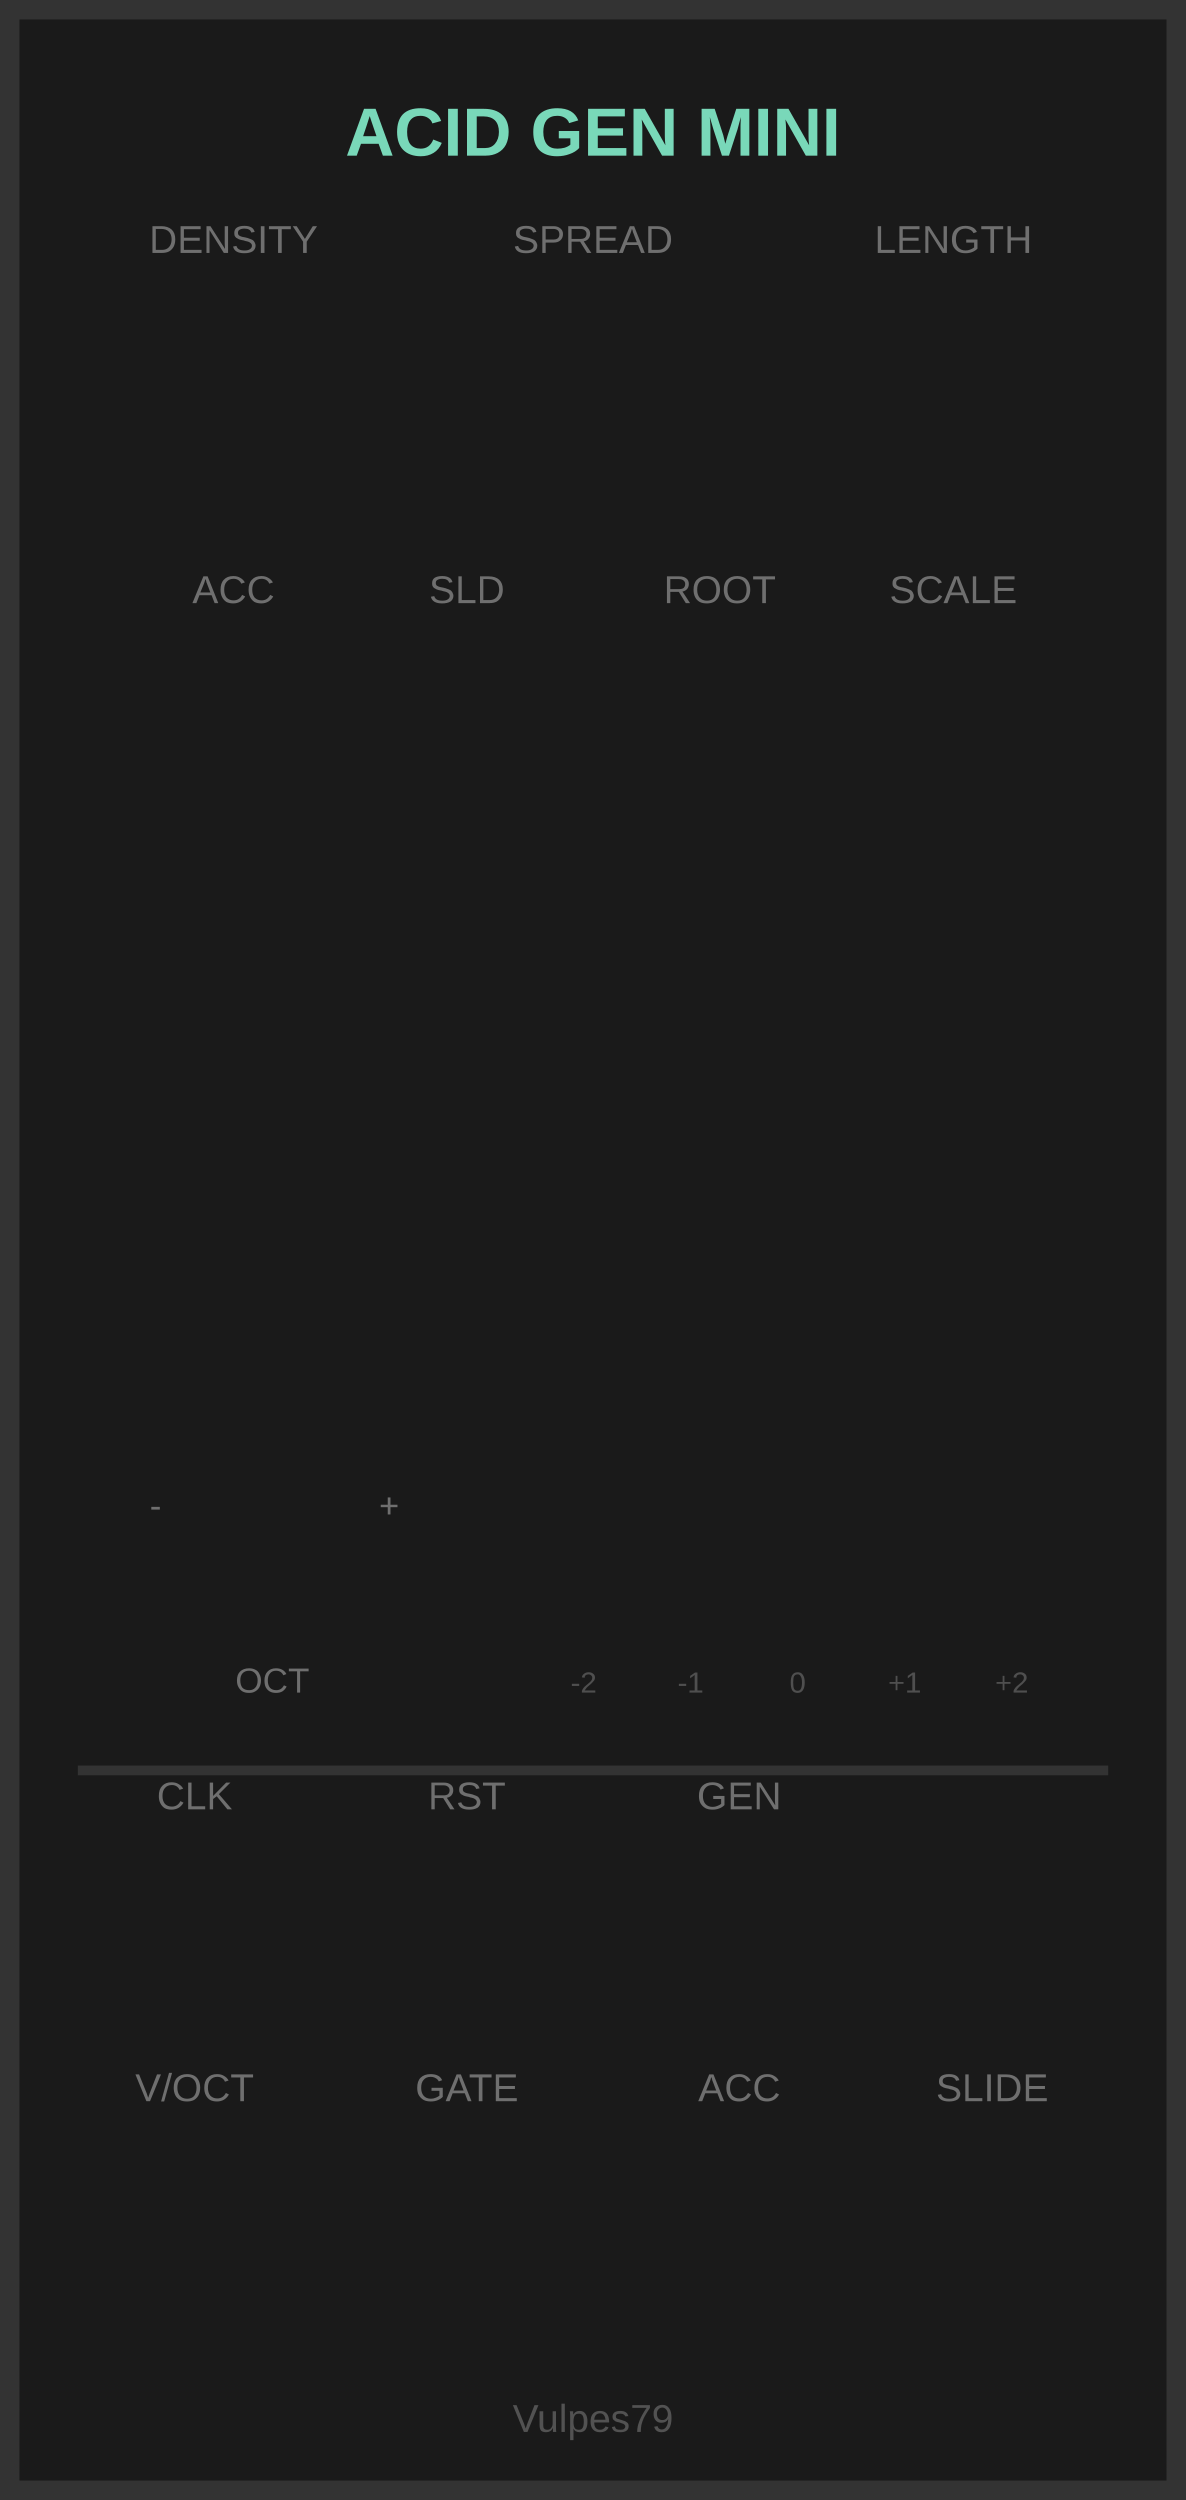
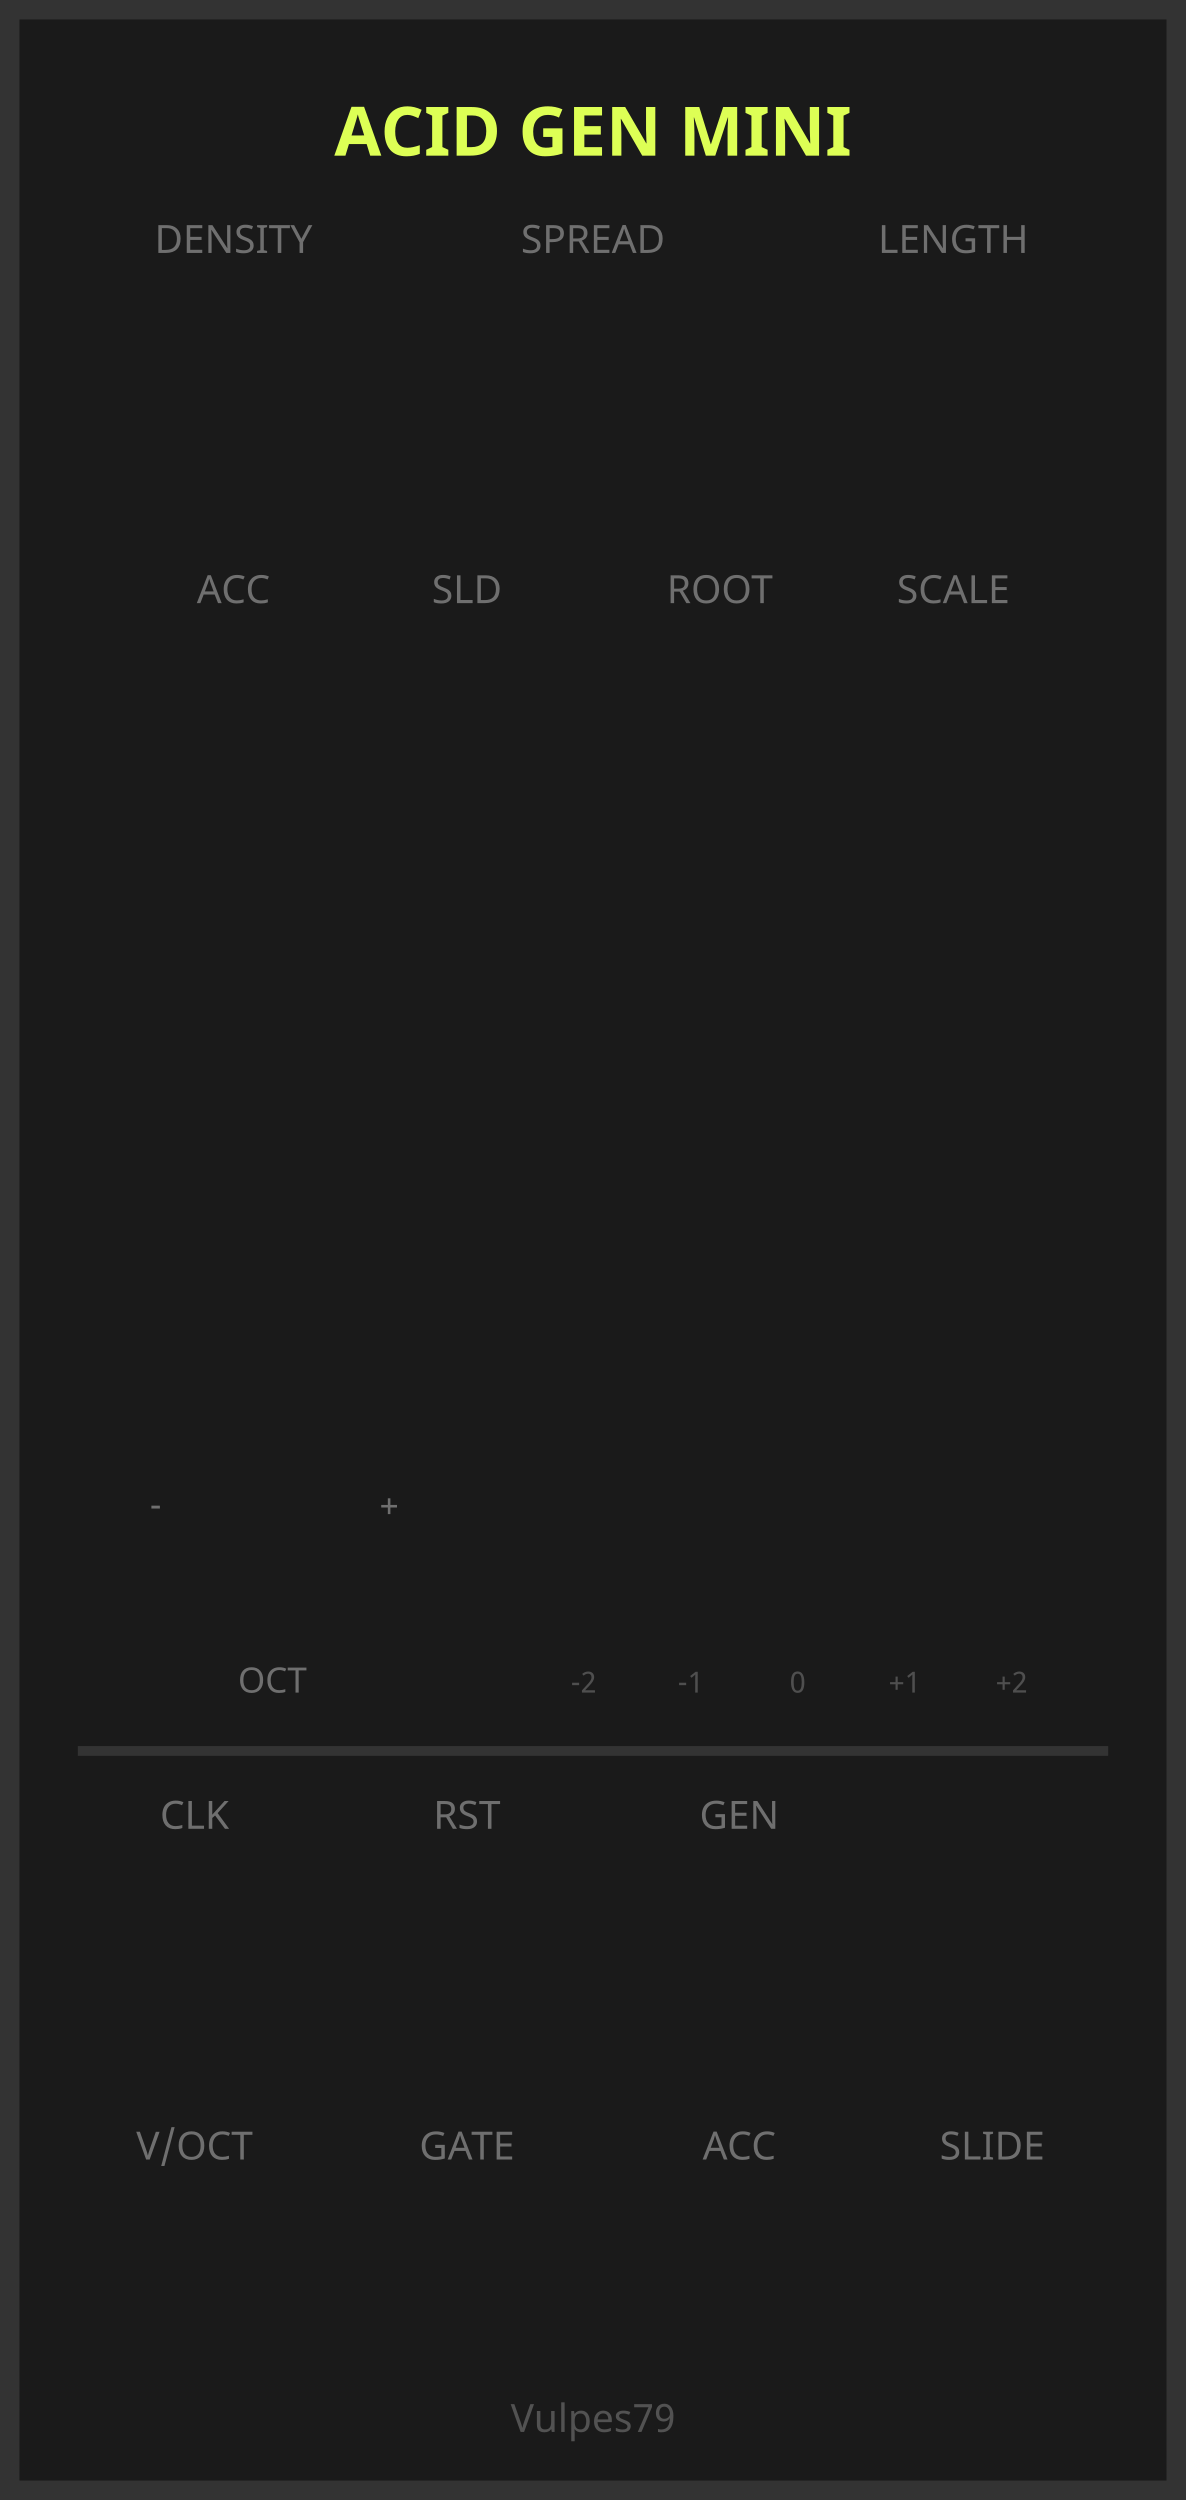
- <svg xmlns="http://www.w3.org/2000/svg" version="1.1" width="60.96mm" height="128.5mm" viewBox="0 0 60.96 128.5">
-   <rect x="0" y="0" width="60.96" height="128.5" fill="#1a1a1a" />
-   <rect x="0.5" y="0.5" width="59.96" height="127.5" fill="none" stroke="#333333" stroke-width="1" />
-   <text x="30.48" y="8" text-anchor="middle" font-family="Arial, sans-serif" font-size="3.5" fill="#79d8b9" font-weight="bold">ACID GEN MINI</text>
-   <text x="12" y="13" text-anchor="middle" font-family="Arial, sans-serif" font-size="2" fill="#6f6f6f">DENSITY</text>
-   <text x="30.48" y="13" text-anchor="middle" font-family="Arial, sans-serif" font-size="2" fill="#6f6f6f">SPREAD</text>
-   <text x="49" y="13" text-anchor="middle" font-family="Arial, sans-serif" font-size="2" fill="#6f6f6f">LENGTH</text>
-   <text x="12" y="31" text-anchor="middle" font-family="Arial, sans-serif" font-size="2" fill="#6f6f6f">ACC</text>
-   <text x="24" y="31" text-anchor="middle" font-family="Arial, sans-serif" font-size="2" fill="#6f6f6f">SLD</text>
-   <text x="37" y="31" text-anchor="middle" font-family="Arial, sans-serif" font-size="2" fill="#6f6f6f">ROOT</text>
-   <text x="49" y="31" text-anchor="middle" font-family="Arial, sans-serif" font-size="2" fill="#6f6f6f">SCALE</text>
-   <text x="8" y="78" text-anchor="middle" font-family="Arial, sans-serif" font-size="1.8" fill="#6f6f6f">-</text>
-   <text x="20" y="78" text-anchor="middle" font-family="Arial, sans-serif" font-size="1.8" fill="#6f6f6f">+</text>
-   <text x="14" y="87" text-anchor="middle" font-family="Arial, sans-serif" font-size="1.8" fill="#6f6f6f">OCT</text>
-   <text x="30" y="87" text-anchor="middle" font-family="Arial, sans-serif" font-size="1.5" fill="#4f4f4f">-2</text>
-   <text x="35.5" y="87" text-anchor="middle" font-family="Arial, sans-serif" font-size="1.5" fill="#4f4f4f">-1</text>
-   <text x="41" y="87" text-anchor="middle" font-family="Arial, sans-serif" font-size="1.5" fill="#4f4f4f">0</text>
-   <text x="46.5" y="87" text-anchor="middle" font-family="Arial, sans-serif" font-size="1.5" fill="#4f4f4f">+1</text>
-   <text x="52" y="87" text-anchor="middle" font-family="Arial, sans-serif" font-size="1.5" fill="#4f4f4f">+2</text>
-   <line x1="4" y1="91" x2="56.96" y2="91" stroke="#333333" stroke-width="0.5" />
-   <text x="10" y="93" text-anchor="middle" font-family="Arial, sans-serif" font-size="2" fill="#6f6f6f">CLK</text>
-   <text x="24" y="93" text-anchor="middle" font-family="Arial, sans-serif" font-size="2" fill="#6f6f6f">RST</text>
-   <text x="38" y="93" text-anchor="middle" font-family="Arial, sans-serif" font-size="2" fill="#6f6f6f">GEN</text>
-   <text x="10" y="108" text-anchor="middle" font-family="Arial, sans-serif" font-size="2" fill="#6f6f6f">V/OCT</text>
-   <text x="24" y="108" text-anchor="middle" font-family="Arial, sans-serif" font-size="2" fill="#6f6f6f">GATE</text>
-   <text x="38" y="108" text-anchor="middle" font-family="Arial, sans-serif" font-size="2" fill="#6f6f6f">ACC</text>
-   <text x="51" y="108" text-anchor="middle" font-family="Arial, sans-serif" font-size="2" fill="#6f6f6f">SLIDE</text>
-   <text x="30.48" y="125" text-anchor="middle" font-family="Arial, sans-serif" font-size="2" fill="#525252">Vulpes79</text>
+ <svg xmlns="http://www.w3.org/2000/svg" version="1.1" width="60.96mm" height="128.5mm" viewBox="0 0 60.96 128.5" id="svg25">
+   <defs id="defs25" />
+   <rect x="0" y="0" width="60.96" height="128.5" fill="#1a1a1a" id="rect1" />
+   <rect x="0.5" y="0.5" width="59.96" height="127.5" fill="none" stroke="#333333" stroke-width="1" id="rect2" />
+   <path d="M 19.028,8 18.847,7.405 H 17.936 L 17.755,8 h -0.571 l 0.882,-2.509 h 0.648 L 19.599,8 Z M 18.72,6.961 q -0.251,-0.808 -0.284,-0.914 -0.031,-0.106 -0.044,-0.167 -0.056,0.219 -0.323,1.082 z m 2.22,-1.054 q -0.299,0 -0.463,0.226 -0.164,0.224 -0.164,0.625 0,0.836 0.627,0.836 0.263,0 0.637,-0.132 v 0.444 q -0.308,0.128 -0.687,0.128 -0.545,0 -0.834,-0.33 -0.289,-0.332 -0.289,-0.95 0,-0.39 0.142,-0.682 0.142,-0.294 0.407,-0.449 0.267,-0.157 0.624,-0.157 0.364,0 0.731,0.176 l -0.171,0.431 Q 21.361,6.006 21.219,5.956 21.077,5.906 20.94,5.906 Z M 23.044,8 H 21.908 V 7.699 L 22.212,7.559 V 5.942 L 21.908,5.802 V 5.501 h 1.136 v 0.301 l -0.304,0.14 V 7.559 l 0.304,0.14 z m 2.5,-1.273 q 0,0.617 -0.352,0.945 Q 24.842,8 24.179,8 H 23.471 V 5.501 h 0.784 q 0.612,0 0.95,0.323 0.338,0.323 0.338,0.902 z m -0.55,0.014 q 0,-0.805 -0.711,-0.805 H 24.001 V 7.562 h 0.227 q 0.766,0 0.766,-0.822 z m 2.926,-0.144 h 0.991 V 7.892 q -0.241,0.079 -0.455,0.109 -0.212,0.032 -0.434,0.032 -0.566,0 -0.865,-0.332 -0.297,-0.333 -0.297,-0.955 0,-0.605 0.345,-0.943 0.347,-0.338 0.96,-0.338 0.385,0 0.742,0.154 l -0.176,0.424 q -0.273,-0.137 -0.569,-0.137 -0.344,0 -0.55,0.231 -0.207,0.231 -0.207,0.62 0,0.407 0.166,0.622 0.167,0.214 0.485,0.214 0.166,0 0.337,-0.034 V 7.038 H 27.92 Z M 30.945,8 H 29.506 V 5.501 h 1.439 v 0.434 h -0.909 v 0.549 h 0.846 v 0.434 H 30.036 V 7.562 h 0.909 z m 2.738,0 h -0.673 L 31.922,6.11 h -0.015 q 0.032,0.501 0.032,0.714 V 8 H 31.466 V 5.501 h 0.668 l 1.085,1.871 h 0.012 Q 33.206,6.886 33.206,6.684 V 5.501 h 0.477 z m 2.596,0 -0.602,-1.96 h -0.015 q 0.032,0.598 0.032,0.798 V 8 H 35.221 V 5.501 h 0.721 l 0.591,1.911 h 0.01 l 0.627,-1.911 h 0.721 V 8 H 37.398 V 6.817 q 0,-0.084 0.002,-0.193 0.003,-0.109 0.024,-0.581 h -0.015 L 36.764,8 Z m 3.177,0 H 38.319 V 7.699 L 38.623,7.559 V 5.942 L 38.319,5.802 V 5.501 h 1.136 V 5.802 L 39.151,5.942 V 7.559 l 0.304,0.14 z m 2.644,0 h -0.673 L 40.339,6.11 h -0.015 q 0.032,0.501 0.032,0.714 V 8 H 39.883 V 5.501 h 0.668 l 1.085,1.871 h 0.012 Q 41.623,6.886 41.623,6.684 V 5.501 h 0.477 z m 1.564,0 H 42.527 V 7.699 L 42.831,7.559 V 5.942 L 42.527,5.802 V 5.501 h 1.136 V 5.802 L 43.359,5.942 V 7.559 l 0.304,0.14 z" id="text2" style="font-weight:bold;font-size:3.5px;text-anchor:middle;fill:#ddff55" aria-label="ACID GEN MINI" />
+   <path d="m 9.282,12.272 q 0,0.354 -0.193,0.541 Q 8.896,13 8.536,13 H 8.139 V 11.572 H 8.578 q 0.333,0 0.519,0.184 0.186,0.183 0.186,0.517 z m -0.189,0.006 q 0,-0.272 -0.135,-0.412 -0.134,-0.141 -0.405,-0.141 h -0.234 v 1.12 h 0.194 q 0.58,0 0.58,-0.567 z M 10.396,13 H 9.599 v -1.428 h 0.798 v 0.158 H 9.778 v 0.445 h 0.582 v 0.156 H 9.778 v 0.51 h 0.618 z m 1.446,0 h -0.21 l -0.765,-1.186 h -0.008 l 0.005,0.079 q 0.012,0.178 0.012,0.309 V 13 h -0.166 v -1.428 h 0.208 l 0.044,0.069 0.469,0.725 0.249,0.388 h 0.008 q -0.002,-0.023 -0.008,-0.167 -0.006,-0.145 -0.006,-0.209 v -0.806 h 0.168 z m 1.197,-0.382 q 0,0.187 -0.135,0.294 -0.135,0.107 -0.375,0.107 -0.254,0 -0.393,-0.067 v -0.172 q 0.091,0.039 0.198,0.062 0.108,0.022 0.202,0.022 0.16,0 0.241,-0.062 0.081,-0.062 0.081,-0.169 0,-0.071 -0.029,-0.117 -0.029,-0.046 -0.099,-0.086 -0.068,-0.04 -0.208,-0.091 -0.198,-0.072 -0.283,-0.17 -0.085,-0.099 -0.085,-0.254 0,-0.167 0.125,-0.266 0.126,-0.099 0.331,-0.099 0.214,0 0.394,0.08 l -0.056,0.154 q -0.184,-0.076 -0.342,-0.076 -0.127,0 -0.199,0.055 -0.071,0.055 -0.071,0.153 0,0.07 0.027,0.117 0.028,0.046 0.09,0.084 0.062,0.038 0.195,0.087 0.159,0.059 0.237,0.114 0.078,0.055 0.115,0.127 0.037,0.071 0.037,0.171 z M 13.729,13 h -0.516 v -0.104 l 0.168,-0.038 V 11.716 l -0.168,-0.04 v -0.104 h 0.516 v 0.104 l -0.168,0.04 v 1.143 l 0.168,0.038 z m 0.729,0 h -0.181 v -1.27 h -0.446 v -0.158 h 1.07 v 0.158 h -0.443 z m 1.032,-0.726 0.372,-0.702 h 0.193 l -0.476,0.874 V 13 h -0.181 v -0.546 l -0.476,-0.882 h 0.196 z" id="text3" style="font-size:2px;text-anchor:middle;fill:#6f6f6f" aria-label="DENSITY" />
+   <path d="m 27.783,12.618 q 0,0.187 -0.135,0.294 -0.135,0.107 -0.375,0.107 -0.254,0 -0.393,-0.067 v -0.172 q 0.091,0.039 0.198,0.062 0.108,0.022 0.202,0.022 0.16,0 0.241,-0.062 0.081,-0.062 0.081,-0.169 0,-0.071 -0.029,-0.117 -0.029,-0.046 -0.099,-0.086 -0.068,-0.04 -0.208,-0.091 -0.198,-0.072 -0.283,-0.17 -0.085,-0.099 -0.085,-0.254 0,-0.167 0.125,-0.266 0.126,-0.099 0.331,-0.099 0.214,0 0.394,0.08 l -0.056,0.154 q -0.184,-0.076 -0.342,-0.076 -0.127,0 -0.199,0.055 -0.071,0.055 -0.071,0.153 0,0.07 0.027,0.117 0.028,0.046 0.09,0.084 0.062,0.038 0.195,0.087 0.159,0.059 0.237,0.114 0.078,0.055 0.115,0.127 0.037,0.071 0.037,0.171 z m 1.202,-0.626 q 0,0.219 -0.149,0.336 -0.149,0.116 -0.421,0.116 H 28.251 V 13 H 28.071 v -1.428 h 0.378 q 0.536,0 0.536,0.42 z m -0.734,0.298 h 0.144 q 0.213,0 0.309,-0.068 0.096,-0.069 0.096,-0.222 0,-0.138 -0.089,-0.206 -0.089,-0.068 -0.277,-0.068 h -0.182 z m 1.21,-0.032 h 0.214 q 0.174,0 0.254,-0.068 0.08,-0.068 0.08,-0.203 0,-0.135 -0.081,-0.196 -0.081,-0.062 -0.263,-0.062 h -0.204 z m 0,0.152 V 13 h -0.18 v -1.428 h 0.394 q 0.266,0 0.393,0.102 0.128,0.101 0.128,0.304 0,0.284 -0.286,0.383 L 30.3,13 H 30.09 L 29.745,12.41 Z M 31.323,13 h -0.798 v -1.428 h 0.798 v 0.158 h -0.618 v 0.445 h 0.582 v 0.156 h -0.582 v 0.51 h 0.618 z m 1.21,0 -0.172,-0.442 H 31.794 L 31.625,13 H 31.443 l 0.558,-1.434 h 0.162 L 32.719,13 Z m -0.226,-0.602 -0.16,-0.433 -0.068,-0.214 q -0.029,0.117 -0.062,0.214 L 31.855,12.398 Z m 1.752,-0.126 q 0,0.354 -0.193,0.541 Q 33.673,13 33.313,13 H 32.916 V 11.572 H 33.355 q 0.333,0 0.519,0.184 0.186,0.183 0.186,0.517 z m -0.189,0.006 q 0,-0.272 -0.135,-0.412 -0.134,-0.141 -0.405,-0.141 h -0.234 v 1.12 h 0.194 q 0.58,0 0.58,-0.567 z" id="text4" style="font-size:2px;text-anchor:middle;fill:#6f6f6f" aria-label="SPREAD" />
+   <path d="m 45.329,13 v -1.428 h 0.18 v 1.268 h 0.624 V 13 Z m 1.846,0 h -0.798 v -1.428 h 0.798 v 0.158 h -0.618 v 0.445 h 0.582 v 0.156 h -0.582 v 0.51 h 0.618 z m 1.446,0 h -0.21 l -0.765,-1.186 h -0.008 l 0.005,0.079 q 0.012,0.178 0.012,0.309 V 13 h -0.166 v -1.428 h 0.208 l 0.044,0.069 0.469,0.725 0.249,0.388 h 0.008 q -0.002,-0.023 -0.008,-0.167 -0.006,-0.145 -0.006,-0.209 v -0.806 h 0.168 z m 1.008,-0.754 h 0.493 v 0.7 q -0.113,0.036 -0.23,0.055 -0.117,0.019 -0.271,0.019 -0.326,0 -0.505,-0.193 -0.179,-0.193 -0.179,-0.54 0,-0.224 0.089,-0.391 0.089,-0.167 0.256,-0.255 0.168,-0.089 0.396,-0.089 0.229,0 0.426,0.084 l -0.068,0.156 q -0.188,-0.082 -0.368,-0.082 -0.255,0 -0.398,0.154 -0.144,0.154 -0.144,0.422 0,0.283 0.138,0.431 0.138,0.147 0.4,0.147 0.144,0 0.28,-0.034 V 12.406 H 49.629 Z M 50.917,13 h -0.181 v -1.27 h -0.446 v -0.158 h 1.07 v 0.158 h -0.443 z m 1.752,0 H 52.489 V 12.334 H 51.757 V 13 h -0.18 v -1.428 h 0.18 v 0.604 h 0.732 v -0.604 h 0.18 z" id="text5" style="font-size:2px;text-anchor:middle;fill:#6f6f6f" aria-label="LENGTH" />
+   <path d="M 11.207,31 11.035,30.558 H 10.468 L 10.298,31 h -0.182 l 0.558,-1.434 h 0.162 L 11.393,31 Z m -0.226,-0.602 -0.16,-0.433 -0.068,-0.214 q -0.029,0.117 -0.062,0.214 l -0.162,0.433 z m 1.2,-0.688 q -0.23,0 -0.362,0.154 -0.132,0.154 -0.132,0.422 0,0.276 0.128,0.427 0.128,0.149 0.364,0.149 0.152,0 0.343,-0.057 v 0.156 q -0.091,0.033 -0.175,0.045 -0.084,0.013 -0.193,0.013 -0.315,0 -0.486,-0.191 -0.17,-0.192 -0.17,-0.544 0,-0.221 0.081,-0.387 0.082,-0.166 0.237,-0.256 0.156,-0.09 0.367,-0.09 0.227,0 0.395,0.084 l -0.072,0.152 q -0.171,-0.078 -0.324,-0.078 z m 1.244,0 q -0.23,0 -0.362,0.154 -0.132,0.154 -0.132,0.422 0,0.276 0.128,0.427 0.128,0.149 0.364,0.149 0.152,0 0.343,-0.057 v 0.156 q -0.091,0.033 -0.175,0.045 -0.084,0.013 -0.193,0.013 -0.315,0 -0.486,-0.191 -0.17,-0.192 -0.17,-0.544 0,-0.221 0.081,-0.387 0.082,-0.166 0.237,-0.256 0.156,-0.09 0.367,-0.09 0.227,0 0.395,0.084 l -0.072,0.152 q -0.171,-0.078 -0.324,-0.078 z" id="text6" style="font-size:2px;text-anchor:middle;fill:#6f6f6f" aria-label="ACC" />
+   <path d="m 23.201,30.618 q 0,0.187 -0.135,0.294 -0.135,0.107 -0.375,0.107 -0.254,0 -0.393,-0.067 v -0.172 q 0.091,0.039 0.198,0.062 0.108,0.022 0.202,0.022 0.16,0 0.241,-0.062 0.081,-0.062 0.081,-0.169 0,-0.071 -0.029,-0.117 -0.029,-0.046 -0.099,-0.086 -0.068,-0.04 -0.208,-0.091 -0.198,-0.072 -0.283,-0.17 -0.085,-0.099 -0.085,-0.254 0,-0.167 0.125,-0.266 0.126,-0.099 0.331,-0.099 0.214,0 0.394,0.08 l -0.056,0.154 q -0.184,-0.076 -0.342,-0.076 -0.127,0 -0.199,0.055 -0.071,0.055 -0.071,0.153 0,0.07 0.027,0.117 0.028,0.046 0.09,0.084 0.062,0.038 0.195,0.087 0.159,0.059 0.237,0.114 0.078,0.055 0.115,0.127 0.037,0.071 0.037,0.171 z M 23.489,31 v -1.428 h 0.18 v 1.268 h 0.624 V 31 Z m 2.191,-0.728 q 0,0.354 -0.193,0.541 Q 25.295,31 24.935,31 h -0.397 v -1.428 h 0.439 q 0.333,0 0.519,0.184 0.186,0.183 0.186,0.517 z m -0.189,0.006 q 0,-0.272 -0.135,-0.412 -0.134,-0.141 -0.405,-0.141 h -0.234 v 1.12 h 0.194 q 0.58,0 0.58,-0.567 z" id="text7" style="font-size:2px;text-anchor:middle;fill:#6f6f6f" aria-label="SLD" />
+   <path d="m 34.649,30.258 h 0.214 q 0.174,0 0.254,-0.068 0.08,-0.068 0.08,-0.203 0,-0.135 -0.081,-0.196 -0.081,-0.062 -0.263,-0.062 h -0.204 z m 0,0.152 V 31 h -0.18 v -1.428 h 0.394 q 0.266,0 0.393,0.102 0.128,0.101 0.128,0.304 0,0.284 -0.286,0.383 L 35.489,31 h -0.21 l -0.346,-0.59 z m 2.311,-0.126 q 0,0.343 -0.174,0.539 -0.173,0.196 -0.484,0.196 -0.315,0 -0.488,-0.192 -0.172,-0.193 -0.172,-0.545 0,-0.349 0.171,-0.54 0.172,-0.192 0.491,-0.192 0.311,0 0.483,0.195 0.173,0.194 0.173,0.539 z m -1.129,0 q 0,0.283 0.12,0.432 0.12,0.148 0.351,0.148 0.229,0 0.349,-0.146 0.119,-0.146 0.119,-0.434 0,-0.286 -0.118,-0.431 -0.118,-0.146 -0.348,-0.146 -0.232,0 -0.353,0.147 -0.12,0.146 -0.12,0.429 z m 2.69,0 q 0,0.343 -0.174,0.539 -0.173,0.196 -0.484,0.196 -0.315,0 -0.488,-0.192 -0.172,-0.193 -0.172,-0.545 0,-0.349 0.171,-0.54 0.172,-0.192 0.491,-0.192 0.311,0 0.483,0.195 0.173,0.194 0.173,0.539 z m -1.129,0 q 0,0.283 0.12,0.432 0.12,0.148 0.351,0.148 0.229,0 0.349,-0.146 0.119,-0.146 0.119,-0.434 0,-0.286 -0.118,-0.431 -0.118,-0.146 -0.348,-0.146 -0.232,0 -0.353,0.147 -0.12,0.146 -0.12,0.429 z M 39.259,31 h -0.181 v -1.27 h -0.446 v -0.158 h 1.07 v 0.158 h -0.443 z" id="text8" style="font-size:2px;text-anchor:middle;fill:#6f6f6f" aria-label="ROOT" />
+   <path d="m 47.104,30.618 q 0,0.187 -0.135,0.294 -0.135,0.107 -0.375,0.107 -0.254,0 -0.393,-0.067 v -0.172 q 0.091,0.039 0.198,0.062 0.108,0.022 0.202,0.022 0.16,0 0.241,-0.062 0.081,-0.062 0.081,-0.169 0,-0.071 -0.029,-0.117 -0.029,-0.046 -0.099,-0.086 -0.068,-0.04 -0.208,-0.091 -0.198,-0.072 -0.283,-0.17 -0.085,-0.099 -0.085,-0.254 0,-0.167 0.125,-0.266 0.126,-0.099 0.331,-0.099 0.214,0 0.394,0.08 l -0.056,0.154 q -0.184,-0.076 -0.342,-0.076 -0.127,0 -0.199,0.055 -0.071,0.055 -0.071,0.153 0,0.07 0.027,0.117 0.028,0.046 0.09,0.084 0.062,0.038 0.195,0.087 0.159,0.059 0.237,0.114 0.078,0.055 0.115,0.127 0.037,0.071 0.037,0.171 z m 0.899,-0.908 q -0.23,0 -0.362,0.154 -0.132,0.154 -0.132,0.422 0,0.276 0.128,0.427 0.128,0.149 0.364,0.149 0.152,0 0.343,-0.057 v 0.156 q -0.091,0.033 -0.175,0.045 -0.084,0.013 -0.193,0.013 -0.315,0 -0.486,-0.191 -0.17,-0.192 -0.17,-0.544 0,-0.221 0.081,-0.387 0.082,-0.166 0.237,-0.256 0.156,-0.09 0.367,-0.09 0.227,0 0.395,0.084 l -0.072,0.152 q -0.171,-0.078 -0.324,-0.078 z M 49.551,31 49.379,30.558 H 48.813 L 48.643,31 h -0.182 l 0.558,-1.434 h 0.162 L 49.738,31 Z m -0.226,-0.602 -0.16,-0.433 -0.068,-0.214 q -0.029,0.117 -0.062,0.214 l -0.162,0.433 z M 49.934,31 v -1.428 h 0.18 v 1.268 h 0.624 V 31 Z m 1.846,0 h -0.798 v -1.428 h 0.798 v 0.158 h -0.618 v 0.445 h 0.582 v 0.156 h -0.582 v 0.51 h 0.618 z" id="text9" style="font-size:2px;text-anchor:middle;fill:#6f6f6f" aria-label="SCALE" />
+   <path d="m 7.782,77.539 v -0.148 h 0.436 v 0.148 z m 0.31,-0.659 z" id="text10" style="font-size:1.8px;text-anchor:middle;fill:#6f6f6f" aria-label="-" />
+   <path d="m 19.934,77.486 h -0.34 v -0.132 h 0.34 v -0.341 h 0.132 v 0.341 h 0.34 v 0.132 h -0.34 v 0.339 h -0.132 z m -0.032,-0.606 z" id="text11" style="font-size:1.8px;text-anchor:middle;fill:#6f6f6f" aria-label="+" />
+   <path d="m 13.525,86.356 q 0,0.308 -0.156,0.485 -0.156,0.177 -0.436,0.177 -0.284,0 -0.439,-0.173 -0.155,-0.174 -0.155,-0.49 0,-0.314 0.154,-0.486 0.155,-0.173 0.442,-0.173 0.279,0 0.435,0.176 0.156,0.175 0.156,0.485 z m -1.016,0 q 0,0.255 0.108,0.388 0.108,0.134 0.316,0.134 0.207,0 0.314,-0.132 0.107,-0.132 0.107,-0.39 0,-0.258 -0.106,-0.388 -0.106,-0.131 -0.313,-0.131 -0.209,0 -0.317,0.133 -0.108,0.132 -0.108,0.386 z m 1.85,-0.517 q -0.207,0 -0.326,0.139 -0.119,0.139 -0.119,0.38 0,0.249 0.115,0.384 0.115,0.134 0.328,0.134 0.137,0 0.308,-0.051 v 0.141 q -0.082,0.03 -0.157,0.04 -0.076,0.011 -0.174,0.011 -0.284,0 -0.438,-0.172 -0.153,-0.173 -0.153,-0.49 0,-0.199 0.073,-0.348 0.074,-0.149 0.214,-0.23 0.141,-0.081 0.33,-0.081 0.204,0 0.355,0.076 l -0.065,0.137 q -0.154,-0.07 -0.292,-0.07 z M 15.353,87 h -0.163 v -1.143 h -0.402 v -0.142 h 0.963 v 0.142 h -0.399 z" id="text12" style="font-size:1.8px;text-anchor:middle;fill:#6f6f6f" aria-label="OCT" />
+   <path d="m 29.405,86.616 v -0.123 h 0.363 v 0.123 z m 0.259,-0.549 z M 30.58,87 h -0.668 v -0.114 l 0.256,-0.279 q 0.055,-0.059 0.098,-0.108 0.043,-0.049 0.073,-0.096 0.031,-0.047 0.047,-0.094 0.016,-0.048 0.016,-0.103 0,-0.043 -0.012,-0.076 -0.012,-0.033 -0.036,-0.056 -0.023,-0.023 -0.054,-0.035 -0.031,-0.012 -0.07,-0.012 -0.07,0 -0.126,0.029 -0.056,0.028 -0.106,0.072 l -0.075,-0.087 q 0.029,-0.026 0.063,-0.049 0.034,-0.023 0.073,-0.04 0.039,-0.017 0.082,-0.026 0.043,-0.01 0.091,-0.01 0.07,0 0.127,0.02 0.057,0.02 0.097,0.057 0.04,0.037 0.061,0.09 0.022,0.053 0.022,0.119 0,0.062 -0.02,0.119 -0.019,0.056 -0.053,0.111 -0.034,0.054 -0.081,0.109 -0.047,0.055 -0.102,0.114 l -0.206,0.219 v 0.006 h 0.505 z" id="text13" style="font-size:1.5px;text-anchor:middle;fill:#4f4f4f" aria-label="-2" />
+   <path d="m 34.905,86.616 v -0.123 h 0.363 v 0.123 z m 0.259,-0.549 z M 35.863,87 h -0.129 v -0.669 q 0,-0.031 0,-0.067 7.32e-4,-0.036 0.002,-0.071 0.002,-0.036 0.002,-0.068 0.002,-0.033 0.002,-0.058 -0.012,0.013 -0.022,0.023 -0.009,0.009 -0.02,0.018 -0.009,0.009 -0.021,0.019 -0.011,0.009 -0.026,0.023 l -0.108,0.089 -0.07,-0.09 0.281,-0.219 h 0.11 z" id="text14" style="font-size:1.5px;text-anchor:middle;fill:#4f4f4f" aria-label="-1" />
+   <path d="m 41.343,86.463 q 0,0.13 -0.019,0.232 -0.018,0.103 -0.06,0.174 -0.041,0.071 -0.106,0.108 -0.065,0.037 -0.158,0.037 -0.086,0 -0.151,-0.037 -0.064,-0.037 -0.106,-0.108 -0.042,-0.071 -0.063,-0.174 -0.021,-0.103 -0.021,-0.232 0,-0.13 0.018,-0.232 0.019,-0.103 0.059,-0.173 0.041,-0.071 0.105,-0.108 0.065,-0.037 0.157,-0.037 0.087,0 0.152,0.037 0.064,0.037 0.107,0.108 0.042,0.07 0.064,0.173 0.021,0.103 0.021,0.233 z m -0.549,0 q 0,0.11 0.011,0.192 0.011,0.082 0.035,0.137 0.024,0.054 0.063,0.082 0.04,0.027 0.096,0.027 0.056,0 0.096,-0.027 0.04,-0.027 0.064,-0.081 0.026,-0.054 0.037,-0.136 0.012,-0.083 0.012,-0.193 0,-0.11 -0.012,-0.192 -0.011,-0.082 -0.037,-0.136 -0.025,-0.054 -0.064,-0.081 -0.04,-0.027 -0.096,-0.027 -0.056,0 -0.096,0.027 -0.039,0.027 -0.063,0.081 -0.024,0.054 -0.035,0.136 -0.011,0.082 -0.011,0.192 z" id="text15" style="font-size:1.5px;text-anchor:middle;fill:#4f4f4f" aria-label="0" />
+   <path d="M 46.032,86.572 H 45.749 V 86.462 h 0.283 v -0.284 h 0.11 v 0.284 h 0.283 v 0.11 h -0.283 v 0.283 h -0.11 z m -0.026,-0.505 z M 47.021,87 h -0.129 v -0.669 q 0,-0.031 0,-0.067 7.32e-4,-0.036 0.002,-0.071 0.002,-0.036 0.002,-0.068 0.002,-0.033 0.002,-0.058 -0.012,0.013 -0.022,0.023 -0.009,0.009 -0.02,0.018 -0.009,0.009 -0.021,0.019 -0.011,0.009 -0.026,0.023 l -0.108,0.089 -0.07,-0.09 0.281,-0.219 h 0.11 z" id="text16" style="font-size:1.5px;text-anchor:middle;fill:#4f4f4f" aria-label="+1" />
+   <path d="M 51.532,86.572 H 51.249 V 86.462 h 0.283 v -0.284 h 0.11 v 0.284 h 0.283 v 0.11 h -0.283 v 0.283 h -0.11 z m -0.026,-0.505 z M 52.738,87 h -0.668 v -0.114 l 0.256,-0.279 q 0.055,-0.059 0.098,-0.108 0.043,-0.049 0.073,-0.096 0.031,-0.047 0.047,-0.094 0.016,-0.048 0.016,-0.103 0,-0.043 -0.012,-0.076 -0.012,-0.033 -0.036,-0.056 -0.023,-0.023 -0.054,-0.035 -0.031,-0.012 -0.07,-0.012 -0.07,0 -0.126,0.029 -0.056,0.028 -0.106,0.072 l -0.075,-0.087 q 0.029,-0.026 0.063,-0.049 0.034,-0.023 0.073,-0.04 0.039,-0.017 0.082,-0.026 0.043,-0.01 0.091,-0.01 0.07,0 0.127,0.02 0.057,0.02 0.097,0.057 0.04,0.037 0.061,0.09 0.022,0.053 0.022,0.119 0,0.062 -0.02,0.119 -0.019,0.056 -0.053,0.111 -0.034,0.054 -0.081,0.109 -0.047,0.055 -0.102,0.114 l -0.206,0.219 v 0.006 h 0.505 z" id="text17" style="font-size:1.5px;text-anchor:middle;fill:#4f4f4f" aria-label="+2" />
+   <path id="line17" style="stroke:#333333;stroke-width:0.5" d="M 4,90 H 56.96" />
+   <path d="m 9.031,92.71 q -0.23,0 -0.362,0.154 -0.132,0.154 -0.132,0.422 0,0.276 0.128,0.427 0.128,0.149 0.364,0.149 0.152,0 0.343,-0.057 v 0.156 q -0.091,0.033 -0.175,0.045 -0.084,0.013 -0.193,0.013 -0.315,0 -0.486,-0.191 Q 8.347,93.636 8.347,93.284 q 0,-0.221 0.081,-0.387 0.082,-0.166 0.237,-0.256 0.156,-0.09 0.367,-0.09 0.227,0 0.395,0.084 l -0.072,0.152 Q 9.184,92.71 9.031,92.71 Z M 9.683,94 V 92.572 H 9.863 v 1.268 h 0.624 V 94 Z m 2.092,0 h -0.212 l -0.507,-0.682 -0.146,0.128 V 94 h -0.18 v -1.428 h 0.18 v 0.704 l 0.123,-0.136 0.509,-0.568 h 0.21 l -0.565,0.622 z" id="text18" style="font-size:2px;text-anchor:middle;fill:#6f6f6f" aria-label="CLK" />
+   <path d="m 22.647,93.258 h 0.214 q 0.174,0 0.254,-0.068 0.08,-0.068 0.08,-0.203 0,-0.135 -0.081,-0.196 -0.081,-0.062 -0.263,-0.062 h -0.204 z m 0,0.152 V 94 h -0.18 v -1.428 h 0.394 q 0.266,0 0.393,0.102 0.128,0.101 0.128,0.304 0,0.284 -0.286,0.383 L 23.487,94 h -0.21 l -0.346,-0.59 z m 1.874,0.208 q 0,0.187 -0.135,0.294 -0.135,0.107 -0.375,0.107 -0.254,0 -0.393,-0.067 v -0.172 q 0.091,0.039 0.198,0.062 0.108,0.022 0.202,0.022 0.16,0 0.241,-0.062 0.081,-0.062 0.081,-0.169 0,-0.071 -0.029,-0.117 -0.029,-0.046 -0.099,-0.086 -0.068,-0.04 -0.208,-0.091 -0.198,-0.072 -0.283,-0.17 -0.085,-0.099 -0.085,-0.254 0,-0.167 0.125,-0.266 0.126,-0.099 0.331,-0.099 0.214,0 0.394,0.08 l -0.056,0.154 q -0.184,-0.076 -0.342,-0.076 -0.127,0 -0.199,0.055 -0.071,0.055 -0.071,0.153 0,0.07 0.027,0.117 0.028,0.046 0.09,0.084 0.062,0.038 0.195,0.087 0.159,0.059 0.237,0.114 0.078,0.055 0.115,0.127 0.037,0.071 0.037,0.171 z M 25.261,94 h -0.181 v -1.27 h -0.446 v -0.158 h 1.07 v 0.158 h -0.443 z" id="text19" style="font-size:2px;text-anchor:middle;fill:#6f6f6f" aria-label="RST" />
+   <path d="m 36.771,93.246 h 0.493 v 0.7 q -0.113,0.036 -0.23,0.055 -0.117,0.019 -0.271,0.019 -0.326,0 -0.505,-0.193 -0.179,-0.193 -0.179,-0.54 0,-0.224 0.089,-0.391 0.089,-0.167 0.256,-0.255 0.168,-0.089 0.396,-0.089 0.229,0 0.426,0.084 l -0.068,0.156 q -0.188,-0.082 -0.368,-0.082 -0.255,0 -0.398,0.154 -0.144,0.154 -0.144,0.422 0,0.283 0.138,0.431 0.138,0.147 0.4,0.147 0.144,0 0.28,-0.034 V 93.406 H 36.771 Z M 38.404,94 h -0.798 v -1.428 h 0.798 v 0.158 h -0.618 v 0.445 h 0.582 v 0.156 h -0.582 v 0.51 h 0.618 z m 1.446,0 h -0.21 l -0.765,-1.186 h -0.008 l 0.005,0.079 q 0.012,0.178 0.012,0.309 V 94 H 38.719 v -1.428 h 0.208 l 0.044,0.069 0.469,0.725 0.249,0.388 h 0.008 q -0.002,-0.023 -0.008,-0.167 -0.006,-0.145 -0.006,-0.209 v -0.806 h 0.168 z" id="text20" style="font-size:2px;text-anchor:middle;fill:#6f6f6f" aria-label="GEN" />
+   <path d="m 7.002,109.572 h 0.188 l 0.321,0.916 q 0.062,0.174 0.09,0.312 0.024,-0.123 0.091,-0.315 l 0.319,-0.912 H 8.202 L 7.692,111 H 7.512 Z m 1.975,-0.237 -0.524,1.996 H 8.286 L 8.812,109.335 Z m -0.332,0.421 z m -0.005,-0.549 z m 0.03,2.328 z m 1.831,-1.251 q 0,0.343 -0.174,0.539 -0.173,0.196 -0.484,0.196 -0.315,0 -0.488,-0.192 -0.172,-0.193 -0.172,-0.545 0,-0.349 0.171,-0.54 0.172,-0.192 0.491,-0.192 0.311,0 0.483,0.195 0.173,0.194 0.173,0.539 z m -1.129,0 q 0,0.283 0.12,0.432 0.12,0.148 0.351,0.148 0.229,0 0.349,-0.146 0.119,-0.146 0.119,-0.434 0,-0.286 -0.118,-0.431 -0.118,-0.146 -0.348,-0.146 -0.232,0 -0.353,0.147 -0.12,0.146 -0.12,0.429 z m 2.056,-0.574 q -0.23,0 -0.362,0.154 -0.132,0.154 -0.132,0.422 0,0.276 0.128,0.427 0.128,0.149 0.364,0.149 0.152,0 0.343,-0.057 v 0.156 q -0.091,0.033 -0.175,0.045 -0.084,0.013 -0.193,0.013 -0.315,0 -0.486,-0.191 -0.17,-0.192 -0.17,-0.544 0,-0.221 0.081,-0.387 0.082,-0.166 0.237,-0.256 0.156,-0.09 0.367,-0.09 0.227,0 0.395,0.084 l -0.072,0.152 q -0.171,-0.078 -0.324,-0.078 z M 12.532,111 h -0.181 v -1.27 h -0.446 v -0.158 h 1.07 v 0.158 h -0.443 z" id="text21" style="font-size:2px;text-anchor:middle;fill:#6f6f6f" aria-label="V/OCT" />
+   <path d="m 22.369,110.246 h 0.493 v 0.7 q -0.113,0.036 -0.23,0.055 -0.117,0.019 -0.271,0.019 -0.326,0 -0.505,-0.193 -0.179,-0.193 -0.179,-0.54 0,-0.224 0.089,-0.391 0.089,-0.167 0.256,-0.255 0.168,-0.089 0.396,-0.089 0.229,0 0.426,0.084 l -0.068,0.156 q -0.188,-0.082 -0.368,-0.082 -0.255,0 -0.398,0.154 -0.144,0.154 -0.144,0.422 0,0.283 0.138,0.431 0.138,0.147 0.4,0.147 0.144,0 0.28,-0.034 v -0.424 H 22.369 Z M 24.101,111 23.929,110.558 H 23.362 L 23.192,111 h -0.182 l 0.558,-1.434 h 0.162 L 24.287,111 Z m -0.226,-0.602 -0.16,-0.433 -0.068,-0.214 q -0.029,0.117 -0.062,0.214 l -0.162,0.433 z M 24.867,111 h -0.181 v -1.27 h -0.446 v -0.158 h 1.07 v 0.158 h -0.443 z m 1.458,0 h -0.798 v -1.428 h 0.798 v 0.158 h -0.618 v 0.445 h 0.582 v 0.156 h -0.582 v 0.51 h 0.618 z" id="text22" style="font-size:2px;text-anchor:middle;fill:#6f6f6f" aria-label="GATE" />
+   <path d="m 37.207,111 -0.172,-0.442 H 36.468 L 36.298,111 h -0.182 l 0.558,-1.434 h 0.162 L 37.393,111 Z m -0.226,-0.602 -0.16,-0.433 -0.068,-0.214 q -0.029,0.117 -0.062,0.214 l -0.162,0.433 z m 1.2,-0.688 q -0.23,0 -0.362,0.154 -0.132,0.154 -0.132,0.422 0,0.276 0.128,0.427 0.128,0.149 0.364,0.149 0.152,0 0.343,-0.057 v 0.156 q -0.091,0.033 -0.175,0.045 -0.084,0.013 -0.193,0.013 -0.315,0 -0.486,-0.191 -0.17,-0.192 -0.17,-0.544 0,-0.221 0.081,-0.387 0.082,-0.166 0.237,-0.256 0.156,-0.09 0.367,-0.09 0.227,0 0.395,0.084 l -0.072,0.152 q -0.171,-0.078 -0.324,-0.078 z m 1.244,0 q -0.23,0 -0.362,0.154 -0.132,0.154 -0.132,0.422 0,0.276 0.128,0.427 0.128,0.149 0.364,0.149 0.152,0 0.343,-0.057 v 0.156 q -0.091,0.033 -0.175,0.045 -0.084,0.013 -0.193,0.013 -0.315,0 -0.486,-0.191 -0.17,-0.192 -0.17,-0.544 0,-0.221 0.081,-0.387 0.082,-0.166 0.237,-0.256 0.156,-0.09 0.367,-0.09 0.227,0 0.395,0.084 l -0.072,0.152 q -0.171,-0.078 -0.324,-0.078 z" id="text23" style="font-size:2px;text-anchor:middle;fill:#6f6f6f" aria-label="ACC" />
+   <path d="m 49.306,110.618 q 0,0.187 -0.135,0.294 -0.135,0.107 -0.375,0.107 -0.254,0 -0.393,-0.067 v -0.172 q 0.091,0.039 0.198,0.061 0.108,0.022 0.202,0.022 0.16,0 0.241,-0.061 0.081,-0.061 0.081,-0.169 0,-0.071 -0.029,-0.117 -0.029,-0.046 -0.099,-0.086 -0.068,-0.04 -0.208,-0.091 -0.198,-0.072 -0.283,-0.17 -0.085,-0.099 -0.085,-0.254 0,-0.167 0.125,-0.266 0.126,-0.099 0.331,-0.099 0.214,0 0.394,0.08 l -0.056,0.154 q -0.184,-0.076 -0.342,-0.076 -0.127,0 -0.199,0.055 -0.071,0.055 -0.071,0.153 0,0.07 0.027,0.117 0.028,0.046 0.09,0.084 0.062,0.038 0.195,0.087 0.159,0.059 0.237,0.114 0.078,0.055 0.115,0.127 0.037,0.071 0.037,0.171 z M 49.594,111 v -1.428 h 0.18 v 1.268 h 0.624 V 111 Z m 1.449,0 h -0.516 v -0.104 l 0.168,-0.038 v -1.143 l -0.168,-0.04 v -0.104 h 0.516 v 0.104 l -0.168,0.04 v 1.143 l 0.168,0.038 z m 1.42,-0.728 q 0,0.354 -0.193,0.541 Q 52.078,111 51.717,111 h -0.397 v -1.428 h 0.439 q 0.333,0 0.519,0.184 0.186,0.183 0.186,0.517 z m -0.189,0.006 q 0,-0.272 -0.135,-0.412 -0.134,-0.141 -0.405,-0.141 h -0.234 v 1.12 h 0.194 q 0.58,0 0.58,-0.567 z M 53.578,111 h -0.798 v -1.428 h 0.798 v 0.158 h -0.618 v 0.445 h 0.582 v 0.156 h -0.582 v 0.51 h 0.618 z" id="text24" style="font-size:2px;text-anchor:middle;fill:#6f6f6f" aria-label="SLIDE" />
+   <path d="m 26.249,123.572 h 0.188 l 0.321,0.916 q 0.062,0.174 0.09,0.312 0.024,-0.123 0.091,-0.315 l 0.319,-0.912 h 0.19 L 26.939,125 h -0.181 z m 1.526,0.355 v 0.69 q 0,0.13 0.058,0.193 0.059,0.062 0.181,0.062 0.165,0 0.24,-0.092 0.075,-0.092 0.075,-0.296 v -0.559 h 0.177 V 125 h -0.145 l -0.025,-0.142 h -0.009 q -0.048,0.077 -0.136,0.119 -0.088,0.042 -0.204,0.042 -0.193,0 -0.292,-0.093 -0.098,-0.093 -0.098,-0.297 v -0.702 z M 29.022,125 h -0.176 v -1.52 h 0.176 z m 0.848,0.019 q -0.216,0 -0.332,-0.155 h -0.012 l 0.004,0.04 q 0.008,0.076 0.008,0.136 v 0.44 h -0.176 v -1.553 h 0.145 l 0.023,0.146 h 0.008 q 0.062,-0.088 0.145,-0.127 0.082,-0.039 0.189,-0.039 0.209,0 0.324,0.146 0.116,0.145 0.116,0.408 0,0.263 -0.116,0.41 -0.116,0.147 -0.326,0.147 z m -0.029,-0.964 q -0.159,0 -0.23,0.09 -0.07,0.09 -0.072,0.282 v 0.034 q 0,0.218 0.072,0.315 0.072,0.097 0.234,0.097 0.135,0 0.21,-0.109 0.076,-0.109 0.076,-0.305 0,-0.196 -0.076,-0.3 -0.075,-0.104 -0.214,-0.104 z m 1.208,0.964 q -0.241,0 -0.379,-0.146 -0.137,-0.146 -0.137,-0.402 0,-0.258 0.128,-0.41 0.128,-0.153 0.346,-0.153 0.202,0 0.322,0.131 0.12,0.13 0.12,0.353 v 0.106 h -0.734 q 0.005,0.183 0.093,0.277 0.088,0.095 0.249,0.095 0.086,0 0.163,-0.015 0.077,-0.016 0.181,-0.06 v 0.154 q -0.089,0.038 -0.167,0.054 -0.078,0.016 -0.185,0.016 z m -0.044,-0.968 q -0.126,0 -0.199,0.081 -0.073,0.081 -0.087,0.226 h 0.546 q -0.002,-0.15 -0.069,-0.229 -0.067,-0.078 -0.19,-0.078 z m 1.414,0.652 q 0,0.15 -0.112,0.233 -0.112,0.082 -0.315,0.082 -0.212,0 -0.337,-0.067 v -0.16 q 0.177,0.086 0.341,0.086 0.133,0 0.193,-0.043 0.061,-0.043 0.061,-0.115 0,-0.064 -0.059,-0.107 -0.058,-0.044 -0.206,-0.101 -0.151,-0.059 -0.213,-0.1 -0.062,-0.042 -0.091,-0.094 -0.028,-0.052 -0.028,-0.126 0,-0.132 0.107,-0.208 0.107,-0.076 0.295,-0.076 0.183,0 0.342,0.072 l -0.06,0.14 q -0.163,-0.068 -0.294,-0.068 -0.109,0 -0.166,0.035 -0.057,0.034 -0.057,0.095 0,0.059 0.049,0.098 0.049,0.038 0.228,0.106 0.134,0.05 0.197,0.093 0.064,0.043 0.095,0.097 0.03,0.054 0.03,0.129 z M 32.782,125 33.332,123.734 h -0.736 v -0.162 h 0.918 v 0.142 L 32.972,125 Z m 1.831,-0.818 q 0,0.103 -0.011,0.205 -0.01,0.102 -0.036,0.194 -0.025,0.093 -0.07,0.174 -0.045,0.08 -0.114,0.139 -0.069,0.059 -0.166,0.093 -0.097,0.033 -0.227,0.033 -0.019,0 -0.041,-9.8e-4 -0.022,-9.7e-4 -0.045,-0.004 -0.022,-0.002 -0.044,-0.005 -0.021,-0.003 -0.038,-0.008 v -0.152 q 0.034,0.013 0.077,0.019 0.043,0.006 0.085,0.006 0.132,0 0.217,-0.046 0.085,-0.046 0.135,-0.124 0.05,-0.079 0.07,-0.184 0.021,-0.104 0.026,-0.221 h -0.013 q -0.02,0.035 -0.047,0.065 -0.027,0.03 -0.064,0.053 -0.037,0.022 -0.084,0.035 -0.047,0.013 -0.104,0.013 -0.093,0 -0.168,-0.028 -0.075,-0.029 -0.128,-0.085 -0.053,-0.056 -0.082,-0.136 -0.028,-0.081 -0.028,-0.185 0,-0.111 0.03,-0.2 0.031,-0.09 0.087,-0.151 0.057,-0.062 0.137,-0.096 0.081,-0.033 0.181,-0.033 0.099,0 0.184,0.038 0.085,0.038 0.147,0.116 0.062,0.078 0.099,0.197 0.036,0.118 0.036,0.278 z m -0.464,-0.479 q -0.059,0 -0.107,0.019 -0.048,0.019 -0.083,0.06 -0.035,0.041 -0.055,0.104 -0.019,0.061 -0.019,0.146 0,0.068 0.016,0.123 0.017,0.054 0.049,0.092 0.032,0.038 0.08,0.059 0.049,0.021 0.113,0.021 0.066,0 0.12,-0.022 0.054,-0.023 0.092,-0.06 0.038,-0.037 0.059,-0.084 0.021,-0.047 0.021,-0.094 0,-0.065 -0.019,-0.13 -0.018,-0.065 -0.054,-0.117 -0.035,-0.053 -0.089,-0.085 -0.054,-0.032 -0.125,-0.032 z" id="text25" style="font-size:2px;text-anchor:middle;fill:#525252" aria-label="Vulpes79" />
</svg>
